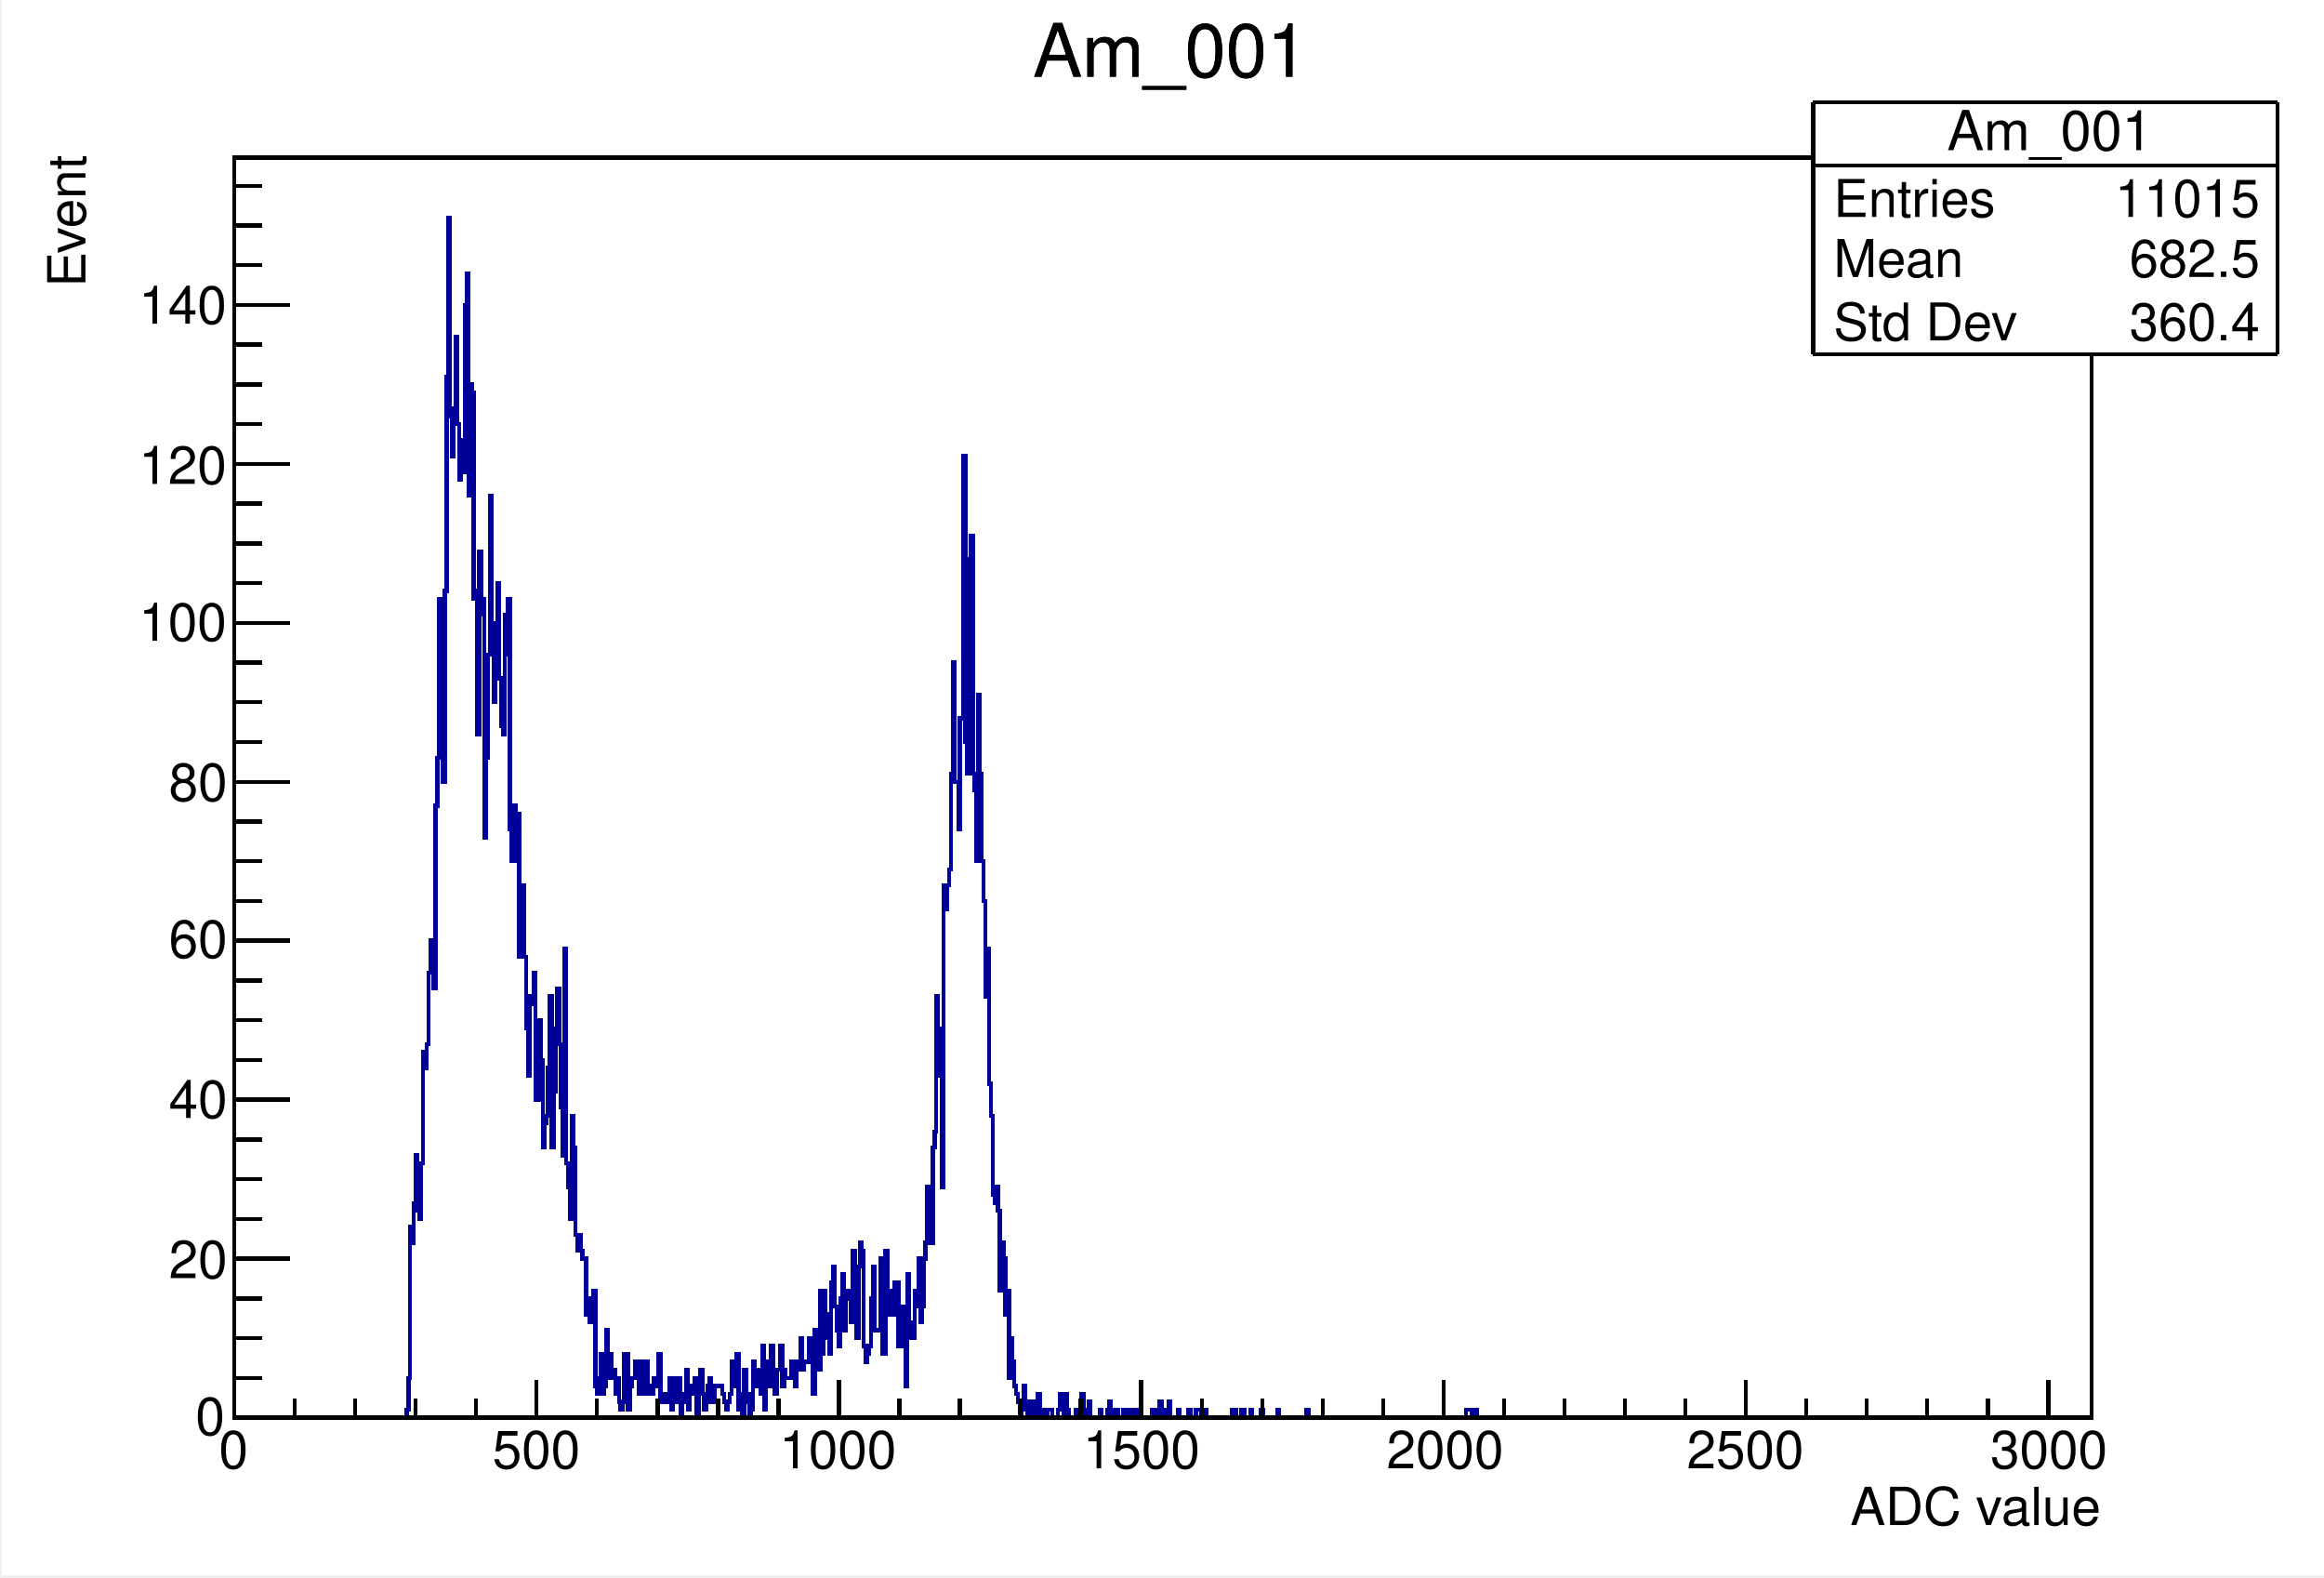
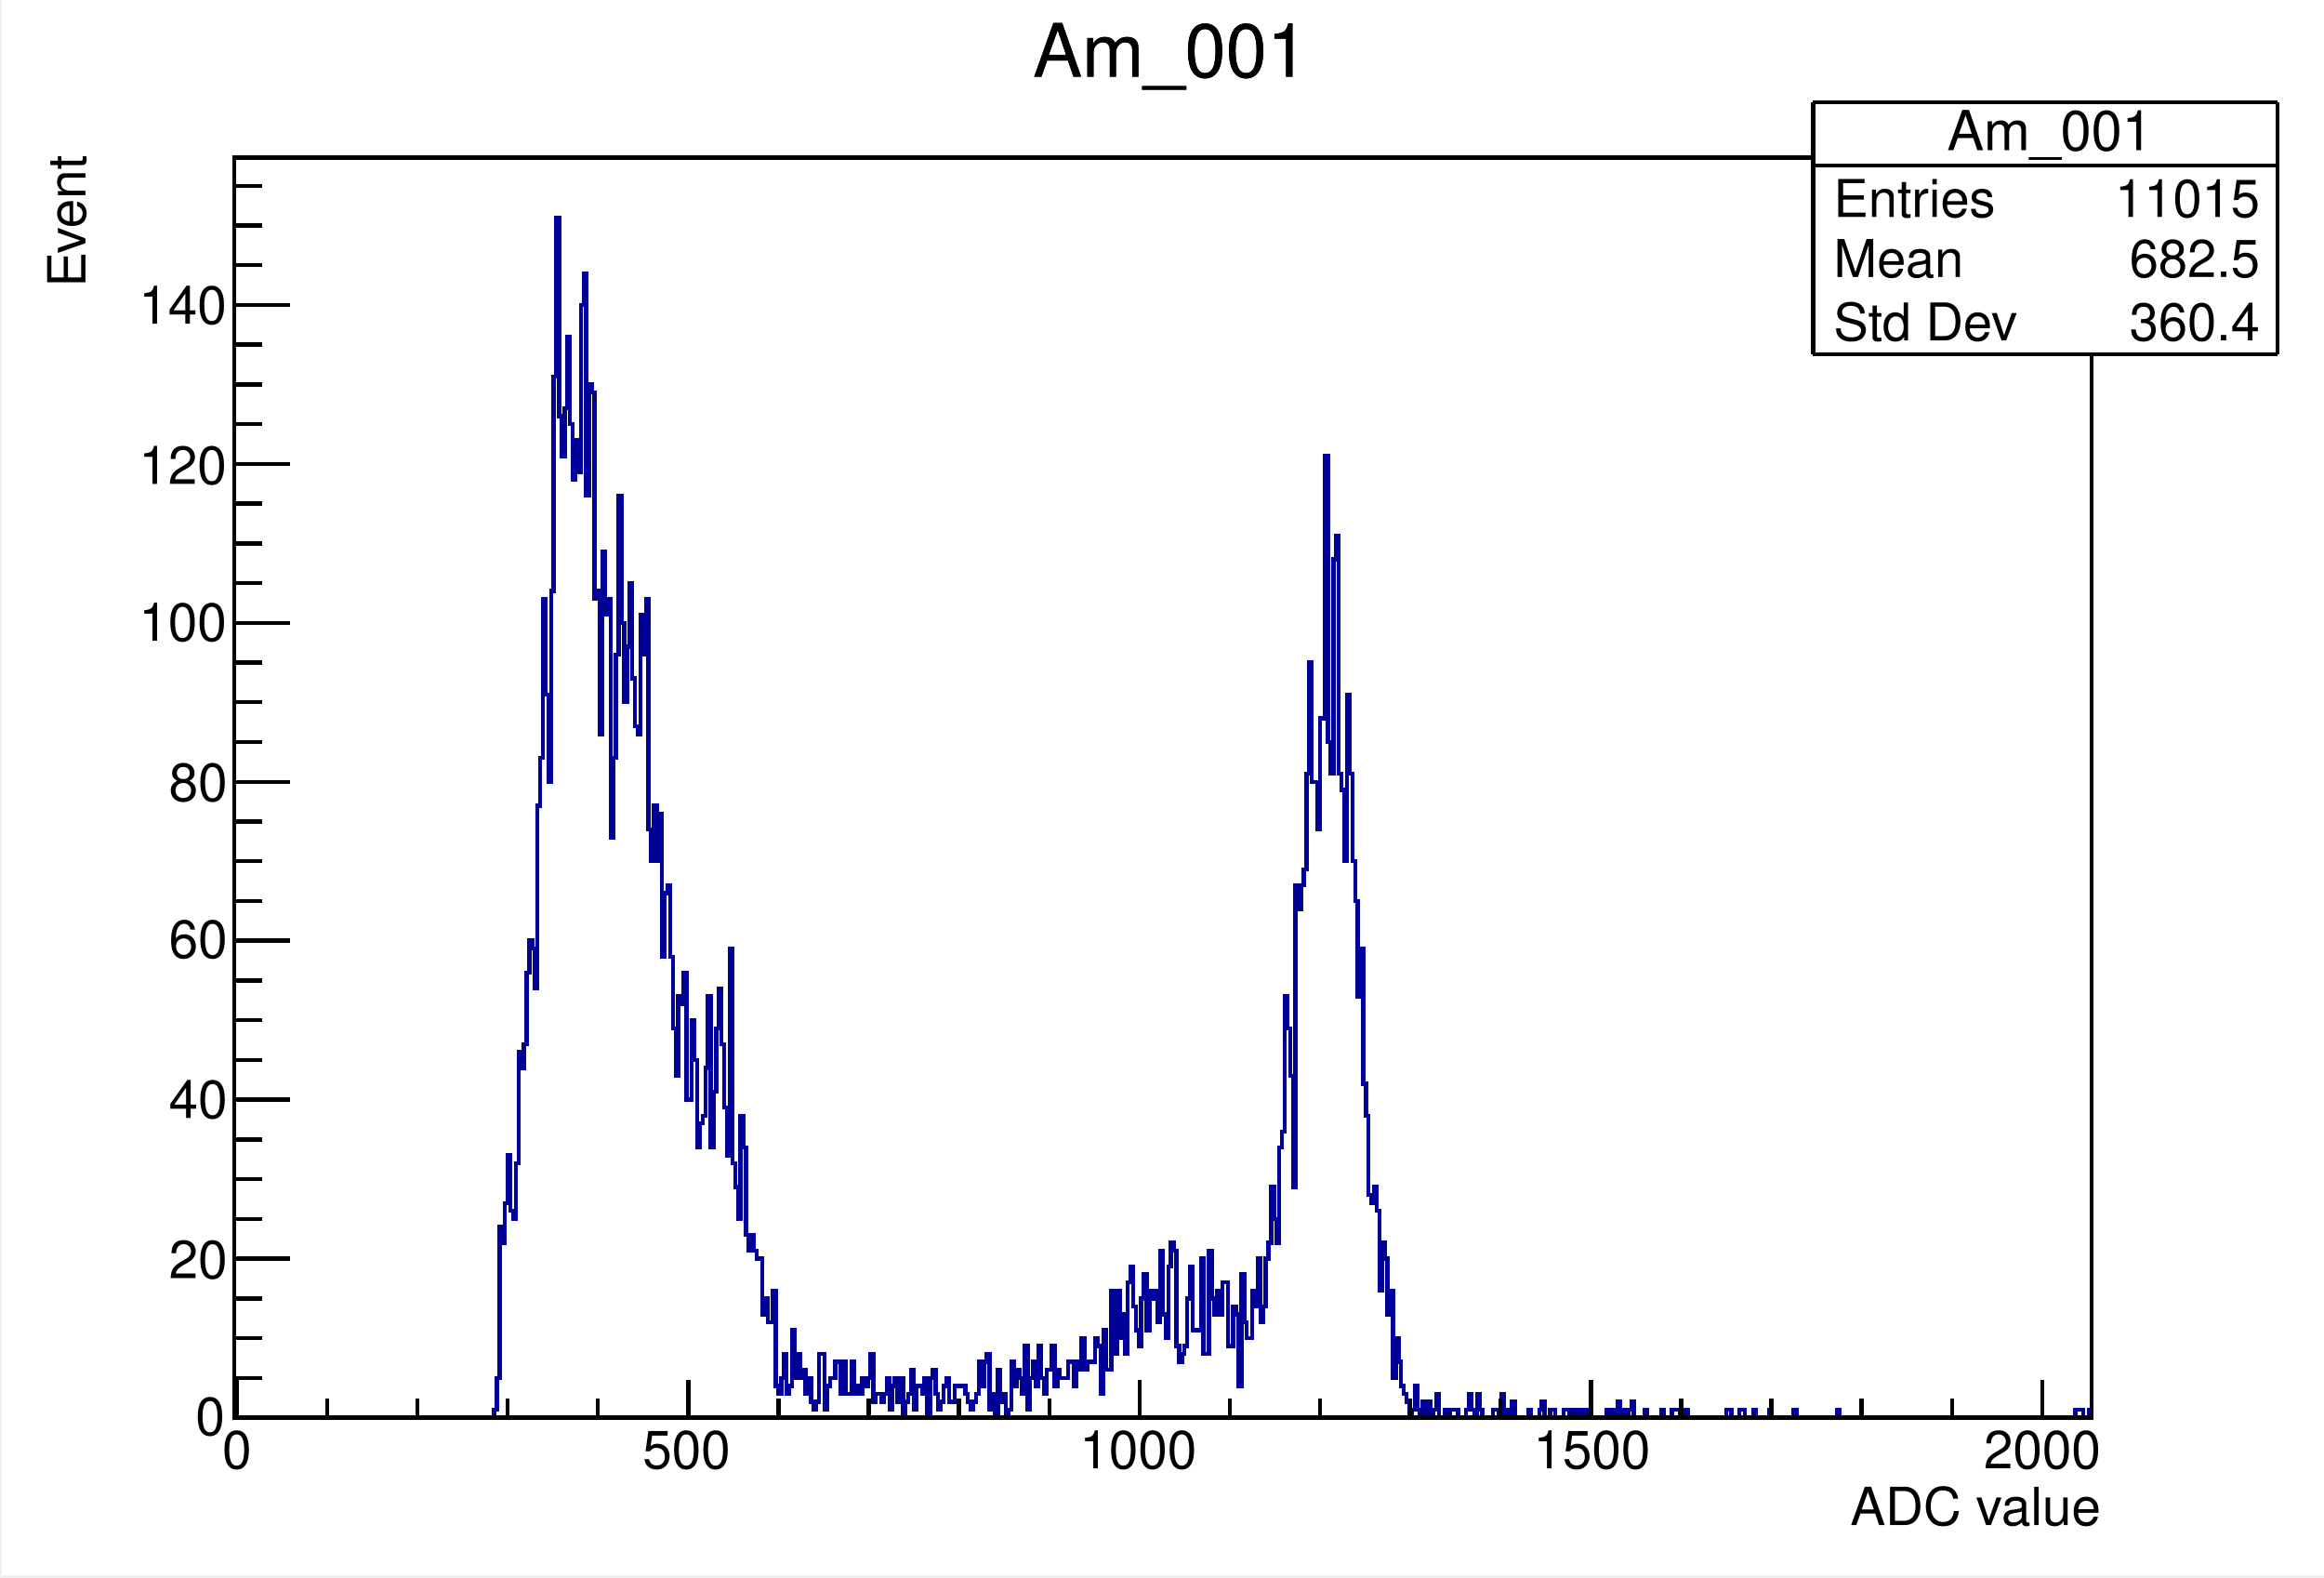
<svg xmlns="http://www.w3.org/2000/svg" width="567.429" height="384.969" viewBox="0 0 567.429 384.969" shape-rendering="crispEdges">
  <defs>
</defs>
  <rect x="0.5" y="0" width="566.929" height="384.469" fill="white" />
  <rect x="57.193" y="38.447" width="453.543" height="307.575" fill="white" />
  <rect x="57.193" y="38.447" width="453.543" height="307.575" fill="none" stroke="black" />
-   <path d="M57.193,346.022h 42.077v -1.94h 0.443v -7.76h 0.443v -36.859h 0.443v 3.88h 0.443v -9.7h 0.443v -11.64h 0.443v 13.579h 0.443v 1.94h 0.443v -13.579h 0.443v -27.159h 0.443v 3.88h 0.443v  -5.82h 0.443v -17.459h 0.443v -7.76h 0.443v 1.94h 0.443v 9.7h 0.443v -44.618h 0.443v -11.64h 0.443v -38.798h 0.443v 23.279h 0.443v 21.339h 0.443v -46.558h 0.443v -52.378h 0.443v -38.798h  0.443v 48.498h 0.443v 9.7h 0.443v -11.64h 0.443v -17.459h 0.443v 21.339h 0.443v 13.579h 0.443v -9.7h 0.443v 7.76h 0.443v -40.739h 0.443v -7.76h 0.443v 54.318h 0.443v -27.159h 0.443v  1.94h 0.443v 50.438h 0.443v -1.94h 0.443v 34.919h 0.443v -44.618h 0.443v 15.519h 0.443v -3.88h 0.443v 58.198h 0.443v -19.399h 0.443v -25.219h 0.443v -38.798h 0.443v 31.039h 0.443v 19.399h  0.443v -13.579h 0.443v -15.519h 0.443v 23.279h 0.443v 11.64h 0.443v 1.94h 0.443v -29.099h 0.443v 9.7h 0.443v -13.579h 0.443v 56.258h 0.443v 7.76h 0.443v -13.579h 0.443v 13.579h 0.443v  -11.64h 0.443v 34.919h 0.443v -15.519h 0.443v -1.94h 0.443v 17.459h 0.443v 17.459h 0.443v 11.64h 0.443v -19.399h 0.443v 1.94h 0.443v -7.76h 0.443v 31.039h 0.886v -19.399h 0.443v 9.7h  0.443v 21.339h 0.443v -5.82h 0.443v -1.94h 0.443v -11.64h 0.443v -17.459h 0.443v 36.859h 0.443v -13.579h 0.443v -15.519h 0.443v -9.7h 0.443v 13.579h 0.443v 15.519h 0.443v 11.64h 0.443v  -50.438h 0.443v 52.378h 0.443v 5.82h 0.443v 7.76h 0.443v -25.219h 0.443v 7.76h 0.443v 21.339h 0.443v 3.88h 0.443v -3.88h 0.443v 3.88h 0.443v 1.94h 0.886v 13.579h 0.443v -3.88h 0.443v  5.82h 0.886v -7.76h 0.443v 23.279h 0.443v 1.94h 0.443v -3.88h 0.443v -5.82h 0.443v 9.7h 0.443v -1.94h 0.443v -13.579h 0.443v 11.64h 0.443v -5.82h 0.443v 5.82h 0.443v -1.94h  0.443v 5.82h 0.443v -3.88h 0.443v 5.82h 0.443v 1.94h 0.443v -1.94h 0.443v -11.64h 0.886v 13.579h 0.443v -5.82h 0.443v -1.94h 0.886v -3.88h 0.886v 7.76h 0.443v -7.76h 0.443v  7.76h 0.886v -7.76h 0.443v 7.76h 0.443v -1.94h 0.443v 1.94h 0.443v -3.88h 0.443v 1.94h 0.443v -1.94h 0.443v -5.82h 0.443v 11.64h 0.443v -1.94h 0.886v 1.94h 0.443v -1.94h  0.443v -3.88h 0.443v 7.76h 0.443v -5.82h 0.443v -1.94h 0.443v 5.82h 0.443v -5.82h 0.443v 9.7h 0.443v -3.88h 0.443v -1.94h 0.443v -5.82h 0.443v 9.7h 0.443v -5.82h 0.886v  1.94h 0.443v -3.88h 0.443v 9.7h 0.443v -9.7h 0.443v -1.94h 0.443v 5.82h 0.443v 3.88h 0.443v -1.94h 0.443v -3.88h 0.443v -1.94h 0.443v 5.82h 0.886v -3.88h 1.772v 1.94h  0.443v 1.94h 0.443v 1.94h 0.443v -1.94h 0.443v -1.94h 0.443v -7.76h 0.443v 5.82h 0.443v -5.82h 0.443v -1.94h 0.443v 13.579h 0.443v -3.88h 0.443v 5.82h 0.443v -11.64h 0.443v  7.76h 0.443v -1.94h 0.443v 5.82h 0.443v -1.94h 0.443v -11.64h 0.443v 5.82h 0.443v -3.88h 0.443v 1.94h 0.443v 3.88h 0.443v -11.64h 0.443v 15.519h 0.443v -7.76h 0.443v -3.88h  0.443v 5.82h 0.443v -9.7h 0.443v 7.76h 0.443v 3.88h 0.443v -5.82h 0.886v -5.82h 0.443v 9.7h 0.443v -3.88h 0.443v 1.94h 1.329v -3.88h 0.886v 5.82h 0.443v -5.82h 0.443v  1.94h 0.443v -7.76h 0.443v 7.76h 0.443v -1.94h 1.329v -5.82h 0.443v 1.94h 0.443v 11.64h 0.443v -15.519h 0.443v 9.7h 0.886v -19.399h 0.443v 15.519h 0.443v -15.519h 0.443v 11.64h  0.443v -5.82h 0.443v 9.7h 0.443v -17.459h 0.443v -3.88h 0.443v 9.7h 0.443v 5.82h 0.443v 3.88h 0.443v -11.64h 0.443v -5.82h 0.443v 13.579h 0.443v -9.7h 0.443v 1.94h 0.443v  -1.94h 0.443v 7.76h 0.443v -17.459h 0.443v 15.519h 0.443v 5.82h 0.443v -17.459h 0.443v -5.82h 0.443v 1.94h 0.443v 23.279h 0.443v 3.88h 0.443v -1.94h 0.443v -1.94h 0.443v -11.64h  0.443v -7.76h 0.443v 15.519h 1.329v -17.459h 0.443v 23.279h 0.886v -25.219h 0.443v 11.64h 0.443v 3.88h 0.443v -5.82h 0.443v 5.82h 0.443v -7.76h 0.886v 15.519h 0.886v -9.7h 0.443v  1.94h 0.443v 17.459h 0.443v -27.159h 0.443v 11.64h 0.443v 3.88h 0.886v -11.64h 0.443v 3.88h 0.443v -11.64h 0.443v 15.519h 0.443v -3.88h 0.443v -11.64h 0.443v -3.88h 0.443v -13.579h  0.443v 7.76h 0.443v 5.82h 0.443v -23.279h 0.443v -3.88h 0.443v -32.979h 0.443v 7.76h 0.443v 11.64h 0.443v 27.159h 0.443v -73.717h 0.443v 5.82h 0.443v -5.82h 0.443v -3.88h 0.443v  -23.279h 0.443v -27.159h 0.443v 29.099h 0.886v 11.64h 0.443v -27.159h 0.886v -64.018h 0.443v 69.837h 0.443v 7.76h 0.443v -52.378h 0.443v -5.82h 0.443v 58.198h 0.443v 3.88h 0.443v 17.459h 0.443v  -40.739h 0.443v 19.399h 0.443v 21.339h 0.443v 9.7h 0.443v 23.279h 0.443v -11.64h 0.443v 32.979h 0.443v 7.76h 0.443v 19.399h 0.443v 1.94h 0.443v -3.88h 0.443v 5.82h 0.443v 19.399h 0.443v  -11.64h 0.443v 3.88h 0.443v 13.579h 0.443v -5.82h 0.443v 21.339h 0.443v -9.7h 0.443v 5.82h 0.443v 5.82h 0.443v 1.94h 0.443v 1.94h 0.443v 3.88h 0.443v -1.94h 0.443v -5.82h  0.443v 5.82h 0.443v 1.94h 0.443v -3.88h 0.443v 3.88h 0.443v -3.88h 0.443v 3.88h 0.443v -1.94h 0.443v -3.88h 0.443v 5.82h 0.886v -1.94h 0.443v 1.94h 0.443v -1.94h 1.329v  1.94h 1.329v -1.94h 0.443v -3.88h 0.443v 3.88h 0.443v 1.94h 0.443v -5.82h 0.443v 3.88h 0.443v 1.94h 1.772v -1.94h 0.886v 1.94h 0.443v -5.82h 0.443v 5.82h 0.443v -1.94h  0.443v 1.94h 0.443v -3.88h 0.443v 3.88h 2.215v -1.94h 0.443v 1.94h 1.329v -1.94h 0.443v -1.94h 0.443v 3.88h 0.886v -1.94h 0.886v 1.94h 1.329v -1.94h 0.886v 1.94h 0.443v  -1.94h 0.443v 1.94h 0.443v -1.94h 0.443v 1.94h 0.443v -1.94h 0.443v 1.94h 0.443v -1.94h 0.443v 1.94h 2.657v -1.94h 0.443v 1.94h 0.443v -1.94h 0.443v 1.94h 0.443v -3.88h  0.443v 3.88h 0.443v -1.94h 0.443v 1.94h 0.443v -1.94h 0.443v -1.94h 0.443v 3.88h 1.772v -1.94h 0.443v 1.94h 2.215v -1.94h 0.443v 1.94h 1.329v -1.94h 1.329v 1.94h 0.886v -1.94h  0.443v 1.94h 6.201v -1.94h 0.886v 1.94h 1.329v -1.94h 0.886v 1.94h 1.329v -1.94h 0.443v 1.94h 2.215v -1.94h 0.443v 1.94h 3.543v -1.94h 0.443v 1.94h 6.644v -1.94h 0.443v 1.94h  38.533v -1.94h 1.329v 1.94h 0.886v -1.94h 0.443v 1.94h 150.148" fill="none" stroke="#000099" />
+   <path d="M57.193,346.022h 63.47v -1.94h 0.661v -7.76h 0.661v -36.859h 0.661v 3.88h 0.661v -9.7h 0.661v -11.64h 0.661v 13.579h 0.661v 1.94h 0.661v -13.579h 0.661v -27.159h 0.661v 3.88h 0.661v  -5.82h 0.661v -17.459h 0.661v -7.76h 0.661v 1.94h 0.661v 9.7h 0.661v -44.618h 0.661v -11.64h 0.661v -38.798h 0.661v 23.279h 0.661v 21.339h 0.661v -46.558h 0.661v -52.378h 0.661v -38.798h  0.661v 48.498h 0.661v 9.7h 0.661v -11.64h 0.661v -17.459h 0.661v 21.339h 0.661v 13.579h 0.661v -9.7h 0.661v 7.76h 0.661v -40.739h 0.661v -7.76h 0.661v 54.318h 0.661v -27.159h 0.661v  1.94h 0.661v 50.438h 0.661v -1.94h 0.661v 34.919h 0.661v -44.618h 0.661v 15.519h 0.661v -3.88h 0.661v 58.198h 0.661v -19.399h 0.661v -25.219h 0.661v -38.798h 0.661v 31.039h 0.661v 19.399h  0.661v -13.579h 0.661v -15.519h 0.661v 23.279h 0.661v 11.64h 0.661v 1.94h 0.661v -29.099h 0.661v 9.7h 0.661v -13.579h 0.661v 56.258h 0.661v 7.76h 0.661v -13.579h 0.661v 13.579h 0.661v  -11.64h 0.661v 34.919h 0.661v -15.519h 0.661v -1.94h 0.661v 17.459h 0.661v 17.459h 0.661v 11.64h 0.661v -19.399h 0.661v 1.94h 0.661v -7.76h 0.661v 31.039h 1.322v -19.399h 0.661v 9.7h  0.661v 21.339h 0.661v -5.82h 0.661v -1.94h 0.661v -11.64h 0.661v -17.459h 0.661v 36.859h 0.661v -13.579h 0.661v -15.519h 0.661v -9.7h 0.661v 13.579h 0.661v 15.519h 0.661v 11.64h 0.661v  -50.438h 0.661v 52.378h 0.661v 5.82h 0.661v 7.76h 0.661v -25.219h 0.661v 7.76h 0.661v 21.339h 0.661v 3.88h 0.661v -3.88h 0.661v 3.88h 0.661v 1.94h 1.322v 13.579h 0.661v -3.88h 0.661v  5.82h 1.322v -7.76h 0.661v 23.279h 0.661v 1.94h 0.661v -3.88h 0.661v -5.82h 0.661v 9.7h 0.661v -1.94h 0.661v -13.579h 0.661v 11.64h 0.661v -5.82h 0.661v 5.82h 0.661v -1.94h  0.661v 5.82h 0.661v -3.88h 0.661v 5.82h 0.661v 1.94h 0.661v -1.94h 0.661v -11.64h 1.322v 13.579h 0.661v -5.82h 0.661v -1.94h 1.322v -3.88h 1.322v 7.76h 0.661v -7.76h 0.661v  7.76h 1.322v -7.76h 0.661v 7.76h 0.661v -1.94h 0.661v 1.94h 0.661v -3.88h 0.661v 1.94h 0.661v -1.94h 0.661v -5.82h 0.661v 11.64h 0.661v -1.94h 1.322v 1.94h 0.661v -1.94h  0.661v -3.88h 0.661v 7.76h 0.661v -5.82h 0.661v -1.94h 0.661v 5.82h 0.661v -5.82h 0.661v 9.7h 0.661v -3.88h 0.661v -1.94h 0.661v -5.82h 0.661v 9.7h 0.661v -5.82h 1.322v  1.94h 0.661v -3.88h 0.661v 9.7h 0.661v -9.7h 0.661v -1.94h 0.661v 5.82h 0.661v 3.88h 0.661v -1.94h 0.661v -3.88h 0.661v -1.94h 0.661v 5.82h 1.322v -3.88h 2.645v 1.94h  0.661v 1.94h 0.661v 1.94h 0.661v -1.94h 0.661v -1.94h 0.661v -7.76h 0.661v 5.82h 0.661v -5.82h 0.661v -1.94h 0.661v 13.579h 0.661v -3.88h 0.661v 5.82h 0.661v -11.64h 0.661v  7.76h 0.661v -1.94h 0.661v 5.82h 0.661v -1.94h 0.661v -11.64h 0.661v 5.82h 0.661v -3.88h 0.661v 1.94h 0.661v 3.88h 0.661v -11.64h 0.661v 15.519h 0.661v -7.76h 0.661v -3.88h  0.661v 5.82h 0.661v -9.7h 0.661v 7.76h 0.661v 3.88h 0.661v -5.82h 1.322v -5.82h 0.661v 9.7h 0.661v -3.88h 0.661v 1.94h 1.983v -3.88h 1.322v 5.82h 0.661v -5.82h 0.661v 1.94h  0.661v -7.76h 0.661v 7.76h 0.661v -1.94h 1.983v -5.82h 0.661v 1.94h 0.661v 11.64h 0.661v -15.519h 0.661v 9.7h 1.322v -19.399h 0.661v 15.519h 0.661v -15.519h 0.661v 11.64h 0.661v  -5.82h 0.661v 9.7h 0.661v -17.459h 0.661v -3.88h 0.661v 9.7h 0.661v 5.82h 0.661v 3.88h 0.661v -11.64h 0.661v -5.82h 0.661v 13.579h 0.661v -9.7h 0.661v 1.94h 0.661v -1.94h  0.661v 7.76h 0.661v -17.459h 0.661v 15.519h 0.661v 5.82h 0.661v -17.459h 0.661v -5.82h 0.661v 1.94h 0.661v 23.279h 0.661v 3.88h 0.661v -1.94h 0.661v -1.94h 0.661v -11.64h 0.661v  -7.76h 0.661v 15.519h 1.983v -17.459h 0.661v 23.279h 1.322v -25.219h 0.661v 11.64h 0.661v 3.88h 0.661v -5.82h 0.661v 5.82h 0.661v -7.76h 1.322v 15.519h 1.322v -9.7h 0.661v 1.94h 0.661v  17.459h 0.661v -27.159h 0.661v 11.64h 0.661v 3.88h 1.322v -11.64h 0.661v 3.88h 0.661v -11.64h 0.661v 15.519h 0.661v -3.88h 0.661v -11.64h 0.661v -3.88h 0.661v -13.579h 0.661v 7.76h  0.661v 5.82h 0.661v -23.279h 0.661v -3.88h 0.661v -32.979h 0.661v 7.76h 0.661v 11.64h 0.661v 27.159h 0.661v -73.717h 0.661v 5.82h 0.661v -5.82h 0.661v -3.88h 0.661v -23.279h 0.661v  -27.159h 0.661v 29.099h 1.322v 11.64h 0.661v -27.159h 1.322v -64.018h 0.661v 69.837h 0.661v 7.76h 0.661v -52.378h 0.661v -5.82h 0.661v 58.198h 0.661v 3.88h 0.661v 17.459h 0.661v -40.739h 0.661v  19.399h 0.661v 21.339h 0.661v 9.7h 0.661v 23.279h 0.661v -11.64h 0.661v 32.979h 0.661v 7.76h 0.661v 19.399h 0.661v 1.94h 0.661v -3.88h 0.661v 5.82h 0.661v 19.399h 0.661v -11.64h 0.661v  3.88h 0.661v 13.579h 0.661v -5.82h 0.661v 21.339h 0.661v -9.7h 0.661v 5.82h 0.661v 5.82h 0.661v 1.94h 0.661v 1.94h 0.661v 3.88h 0.661v -1.94h 0.661v -5.82h 0.661v 5.82h  0.661v 1.94h 0.661v -3.88h 0.661v 3.88h 0.661v -3.88h 0.661v 3.88h 0.661v -1.94h 0.661v -3.88h 0.661v 5.82h 1.322v -1.94h 0.661v 1.94h 0.661v -1.94h 1.983v 1.94h 1.983v  -1.94h 0.661v -3.88h 0.661v 3.88h 0.661v 1.94h 0.661v -5.82h 0.661v 3.88h 0.661v 1.94h 2.645v -1.94h 1.322v 1.94h 0.661v -5.82h 0.661v 5.82h 0.661v -1.94h 0.661v 1.94h  0.661v -3.88h 0.661v 3.88h 3.306v -1.94h 0.661v 1.94h 1.983v -1.94h 0.661v -1.94h 0.661v 3.88h 1.322v -1.94h 1.322v 1.94h 1.983v -1.94h 1.322v 1.94h 0.661v -1.94h 0.661v 1.94h  0.661v -1.94h 0.661v 1.94h 0.661v -1.94h 0.661v 1.94h 0.661v -1.94h 0.661v 1.94h 3.967v -1.94h 0.661v 1.94h 0.661v -1.94h 0.661v 1.94h 0.661v -3.88h 0.661v 3.88h 0.661v  -1.94h 0.661v 1.94h 0.661v -1.94h 0.661v -1.94h 0.661v 3.88h 2.645v -1.94h 0.661v 1.94h 3.306v -1.94h 0.661v 1.94h 1.983v -1.94h 1.983v 1.94h 1.322v -1.94h 0.661v 1.94h 9.256v  -1.94h 1.322v 1.94h 1.983v -1.94h 1.322v 1.94h 1.983v -1.94h 0.661v 1.94h 3.306v -1.94h 0.661v 1.94h 5.289v -1.94h 0.661v 1.94h 9.917v -1.94h 0.661v 1.94h 57.519v -1.94h 1.983v  1.94h 1.322v -1.94h 0.661" fill="none" stroke="#000099" />
  <path d="M57.193,346.022h 453.543" fill="none" stroke="black" />
-   <path d="M57.193,336.795v 9.227" fill="none" stroke="black" />
-   <path d="M71.957,341.409v 4.614" fill="none" stroke="black" />
-   <path d="M86.721,341.409v 4.614" fill="none" stroke="black" />
-   <path d="M101.484,341.409v 4.614" fill="none" stroke="black" />
-   <path d="M116.248,341.409v 4.614" fill="none" stroke="black" />
-   <path d="M131.012,336.795v 9.227" fill="none" stroke="black" />
-   <path d="M145.776,341.409v 4.614" fill="none" stroke="black" />
-   <path d="M160.539,341.409v 4.614" fill="none" stroke="black" />
-   <path d="M175.303,341.409v 4.614" fill="none" stroke="black" />
-   <path d="M190.067,341.409v 4.614" fill="none" stroke="black" />
-   <path d="M204.831,336.795v 9.227" fill="none" stroke="black" />
-   <path d="M219.594,341.409v 4.614" fill="none" stroke="black" />
-   <path d="M234.358,341.409v 4.614" fill="none" stroke="black" />
-   <path d="M249.122,341.409v 4.614" fill="none" stroke="black" />
-   <path d="M263.886,341.409v 4.614" fill="none" stroke="black" />
-   <path d="M278.65,336.795v 9.227" fill="none" stroke="black" />
-   <path d="M293.413,341.409v 4.614" fill="none" stroke="black" />
-   <path d="M308.177,341.409v 4.614" fill="none" stroke="black" />
-   <path d="M322.941,341.409v 4.614" fill="none" stroke="black" />
-   <path d="M337.705,341.409v 4.614" fill="none" stroke="black" />
-   <path d="M352.469,336.795v 9.227" fill="none" stroke="black" />
-   <path d="M367.232,341.409v 4.614" fill="none" stroke="black" />
-   <path d="M381.996,341.409v 4.614" fill="none" stroke="black" />
-   <path d="M396.76,341.409v 4.614" fill="none" stroke="black" />
-   <path d="M411.524,341.409v 4.614" fill="none" stroke="black" />
-   <path d="M426.287,336.795v 9.227" fill="none" stroke="black" />
-   <path d="M441.051,341.409v 4.614" fill="none" stroke="black" />
-   <path d="M455.815,341.409v 4.614" fill="none" stroke="black" />
-   <path d="M470.579,341.409v 4.614" fill="none" stroke="black" />
-   <path d="M485.343,341.409v 4.614" fill="none" stroke="black" />
-   <path d="M500.106,336.795v 9.227" fill="none" stroke="black" />
-   <path d="M500.106,336.795v 9.227" fill="none" stroke="black" />
-   <text xml:space="preserve" x="53.446" y="358.403" fill="black" font-size="12.845" font-family="Helvetica">0</text>
-   <text xml:space="preserve" x="120.239" y="358.403" fill="black" font-size="12.845" font-family="Helvetica">500</text>
-   <text xml:space="preserve" x="190.291" y="358.403" fill="black" font-size="12.845" font-family="Helvetica">1000</text>
-   <text xml:space="preserve" x="264.415" y="358.403" fill="black" font-size="12.845" font-family="Helvetica">1500</text>
-   <text xml:space="preserve" x="338.54" y="358.403" fill="black" font-size="12.845" font-family="Helvetica">2000</text>
-   <text xml:space="preserve" x="411.849" y="358.403" fill="black" font-size="12.845" font-family="Helvetica">2500</text>
-   <text xml:space="preserve" x="485.974" y="358.403" fill="black" font-size="12.845" font-family="Helvetica">3000</text>
+   <path d="M57.854,336.795v 9.227" fill="none" stroke="black" />
+   <path d="M79.892,341.409v 4.614" fill="none" stroke="black" />
+   <path d="M101.93,341.409v 4.614" fill="none" stroke="black" />
+   <path d="M123.968,341.409v 4.614" fill="none" stroke="black" />
+   <path d="M146.006,341.409v 4.614" fill="none" stroke="black" />
+   <path d="M168.044,336.795v 9.227" fill="none" stroke="black" />
+   <path d="M190.082,341.409v 4.614" fill="none" stroke="black" />
+   <path d="M212.12,341.409v 4.614" fill="none" stroke="black" />
+   <path d="M234.159,341.409v 4.614" fill="none" stroke="black" />
+   <path d="M256.197,341.409v 4.614" fill="none" stroke="black" />
+   <path d="M278.235,336.795v 9.227" fill="none" stroke="black" />
+   <path d="M300.273,341.409v 4.614" fill="none" stroke="black" />
+   <path d="M322.311,341.409v 4.614" fill="none" stroke="black" />
+   <path d="M344.349,341.409v 4.614" fill="none" stroke="black" />
+   <path d="M366.387,341.409v 4.614" fill="none" stroke="black" />
+   <path d="M388.425,336.795v 9.227" fill="none" stroke="black" />
+   <path d="M410.463,341.409v 4.614" fill="none" stroke="black" />
+   <path d="M432.501,341.409v 4.614" fill="none" stroke="black" />
+   <path d="M454.539,341.409v 4.614" fill="none" stroke="black" />
+   <path d="M476.577,341.409v 4.614" fill="none" stroke="black" />
+   <path d="M498.615,336.795v 9.227" fill="none" stroke="black" />
+   <path d="M57.854,336.795v 9.227" fill="none" stroke="black" />
+   <path d="M498.615,336.795v 9.227" fill="none" stroke="black" />
+   <text xml:space="preserve" x="54.261" y="358.403" fill="black" font-size="12.845" font-family="Helvetica">0</text>
+   <text xml:space="preserve" x="156.894" y="358.403" fill="black" font-size="12.845" font-family="Helvetica">500</text>
+   <text xml:space="preserve" x="263.601" y="358.403" fill="black" font-size="12.845" font-family="Helvetica">1000</text>
+   <text xml:space="preserve" x="374.38" y="358.403" fill="black" font-size="12.845" font-family="Helvetica">1500</text>
+   <text xml:space="preserve" x="484.345" y="358.403" fill="black" font-size="12.845" font-family="Helvetica">2000</text>
  <text xml:space="preserve" x="451.763" y="372.251" fill="black" font-size="12.845" font-family="Helvetica">ADC value</text>
  <path d="M57.193,346.022v -307.575" fill="none" stroke="black" />
  <path d="M70.799,346.022h -13.606" fill="none" stroke="black" />
  <path d="M63.996,336.323h -6.803" fill="none" stroke="black" />
  <path d="M63.996,326.623h -6.803" fill="none" stroke="black" />
  <path d="M63.996,316.923h -6.803" fill="none" stroke="black" />
  <path d="M70.799,307.224h -13.606" fill="none" stroke="black" />
  <path d="M63.996,297.524h -6.803" fill="none" stroke="black" />
  <path d="M63.996,287.824h -6.803" fill="none" stroke="black" />
  <path d="M63.996,278.125h -6.803" fill="none" stroke="black" />
  <path d="M70.799,268.425h -13.606" fill="none" stroke="black" />
  <path d="M63.996,258.726h -6.803" fill="none" stroke="black" />
  <path d="M63.996,249.026h -6.803" fill="none" stroke="black" />
  <path d="M63.996,239.326h -6.803" fill="none" stroke="black" />
  <path d="M70.799,229.627h -13.606" fill="none" stroke="black" />
  <path d="M63.996,219.927h -6.803" fill="none" stroke="black" />
  <path d="M63.996,210.227h -6.803" fill="none" stroke="black" />
  <path d="M63.996,200.528h -6.803" fill="none" stroke="black" />
  <path d="M70.799,190.828h -13.606" fill="none" stroke="black" />
  <path d="M63.996,181.129h -6.803" fill="none" stroke="black" />
  <path d="M63.996,171.429h -6.803" fill="none" stroke="black" />
  <path d="M63.996,161.729h -6.803" fill="none" stroke="black" />
  <path d="M70.799,152.03h -13.606" fill="none" stroke="black" />
  <path d="M63.996,142.33h -6.803" fill="none" stroke="black" />
  <path d="M63.996,132.63h -6.803" fill="none" stroke="black" />
  <path d="M63.996,122.931h -6.803" fill="none" stroke="black" />
  <path d="M70.799,113.231h -13.606" fill="none" stroke="black" />
  <path d="M63.996,103.531h -6.803" fill="none" stroke="black" />
  <path d="M63.996,93.832h -6.803" fill="none" stroke="black" />
  <path d="M63.996,84.132h -6.803" fill="none" stroke="black" />
  <path d="M70.799,74.433h -13.606" fill="none" stroke="black" />
  <path d="M70.799,74.433h -13.606" fill="none" stroke="black" />
  <path d="M63.996,64.733h -6.803" fill="none" stroke="black" />
  <path d="M63.996,55.033h -6.803" fill="none" stroke="black" />
  <path d="M63.996,45.334h -6.803" fill="none" stroke="black" />
  <text xml:space="preserve" x="47.744" y="350.258" fill="black" font-size="12.845" font-family="Helvetica">0</text>
  <text xml:space="preserve" x="41.228" y="311.974" fill="black" font-size="12.845" font-family="Helvetica">20</text>
  <text xml:space="preserve" x="41.228" y="272.875" fill="black" font-size="12.845" font-family="Helvetica">40</text>
  <text xml:space="preserve" x="41.228" y="233.777" fill="black" font-size="12.845" font-family="Helvetica">60</text>
  <text xml:space="preserve" x="41.228" y="195.493" fill="black" font-size="12.845" font-family="Helvetica">80</text>
  <text xml:space="preserve" x="33.897" y="156.394" fill="black" font-size="12.845" font-family="Helvetica">100</text>
  <text xml:space="preserve" x="33.897" y="118.11" fill="black" font-size="12.845" font-family="Helvetica">120</text>
  <text xml:space="preserve" x="33.897" y="79.012" fill="black" font-size="12.845" font-family="Helvetica">140</text>
  <g transform="rotate(-90,20.8638,70.0516)">
    <text xml:space="preserve" x="20.864" y="70.052" fill="black" font-size="12.845" font-family="Helvetica">Event</text>
  </g>
  <text xml:space="preserve" x="252.197" y="18.735" fill="black" font-size="18.032" font-family="Helvetica">Am_001</text>
  <rect x="442.705" y="24.991" width="113.386" height="61.515" fill="white" />
  <path d="M442.705,86.506h 113.386" fill="none" stroke="black" />
  <path d="M556.091,86.506v -61.515" fill="none" stroke="black" />
  <path d="M556.091,24.991h -113.386" fill="none" stroke="black" />
  <path d="M442.705,24.991v 61.515" fill="none" stroke="black" />
  <text xml:space="preserve" x="475.385" y="36.655" fill="black" font-size="13.48" font-family="Helvetica">Am_001</text>
  <path d="M442.705,40.369h 113.386" fill="none" stroke="black" />
  <text xml:space="preserve" x="447.69" y="52.946" fill="black" font-size="12.719" font-family="Helvetica">Entries </text>
  <text xml:space="preserve" x="512.854" y="52.946" fill="black" font-size="12.719" font-family="Helvetica"> 11015</text>
  <text xml:space="preserve" x="447.69" y="67.608" fill="black" font-size="12.719" font-family="Helvetica">Mean  </text>
  <text xml:space="preserve" x="512.854" y="67.608" fill="black" font-size="12.719" font-family="Helvetica">  682.5</text>
  <text xml:space="preserve" x="447.69" y="83.084" fill="black" font-size="12.719" font-family="Helvetica">Std Dev   </text>
  <text xml:space="preserve" x="512.854" y="83.084" fill="black" font-size="12.719" font-family="Helvetica">  360.4</text>
  <text xml:space="preserve" x="252.197" y="18.735" fill="black" font-size="18.032" font-family="Helvetica">Am_001</text>
</svg>
